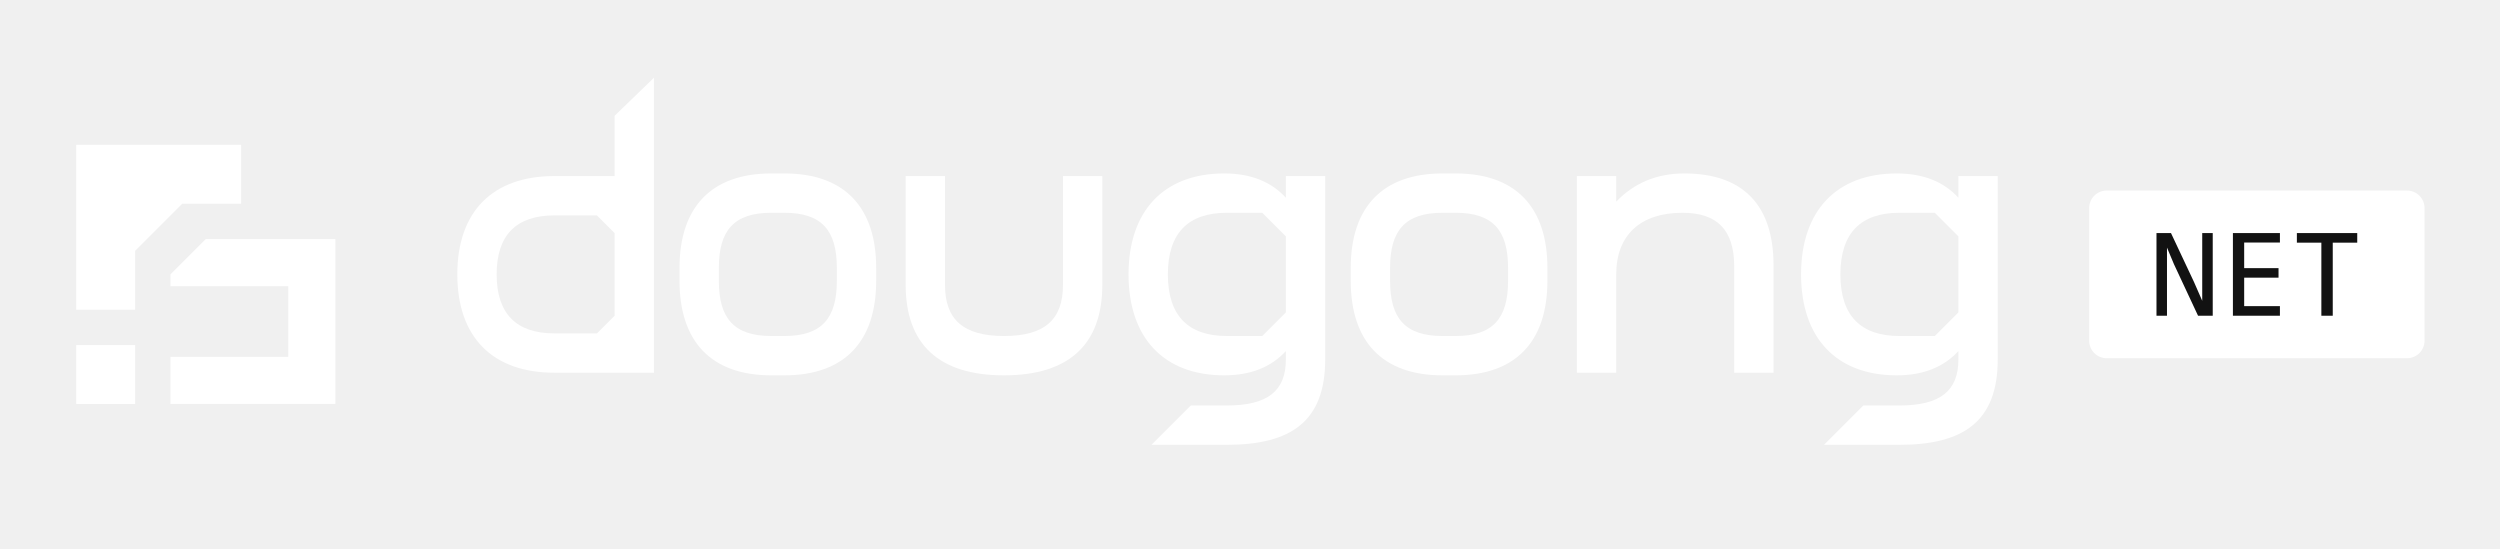
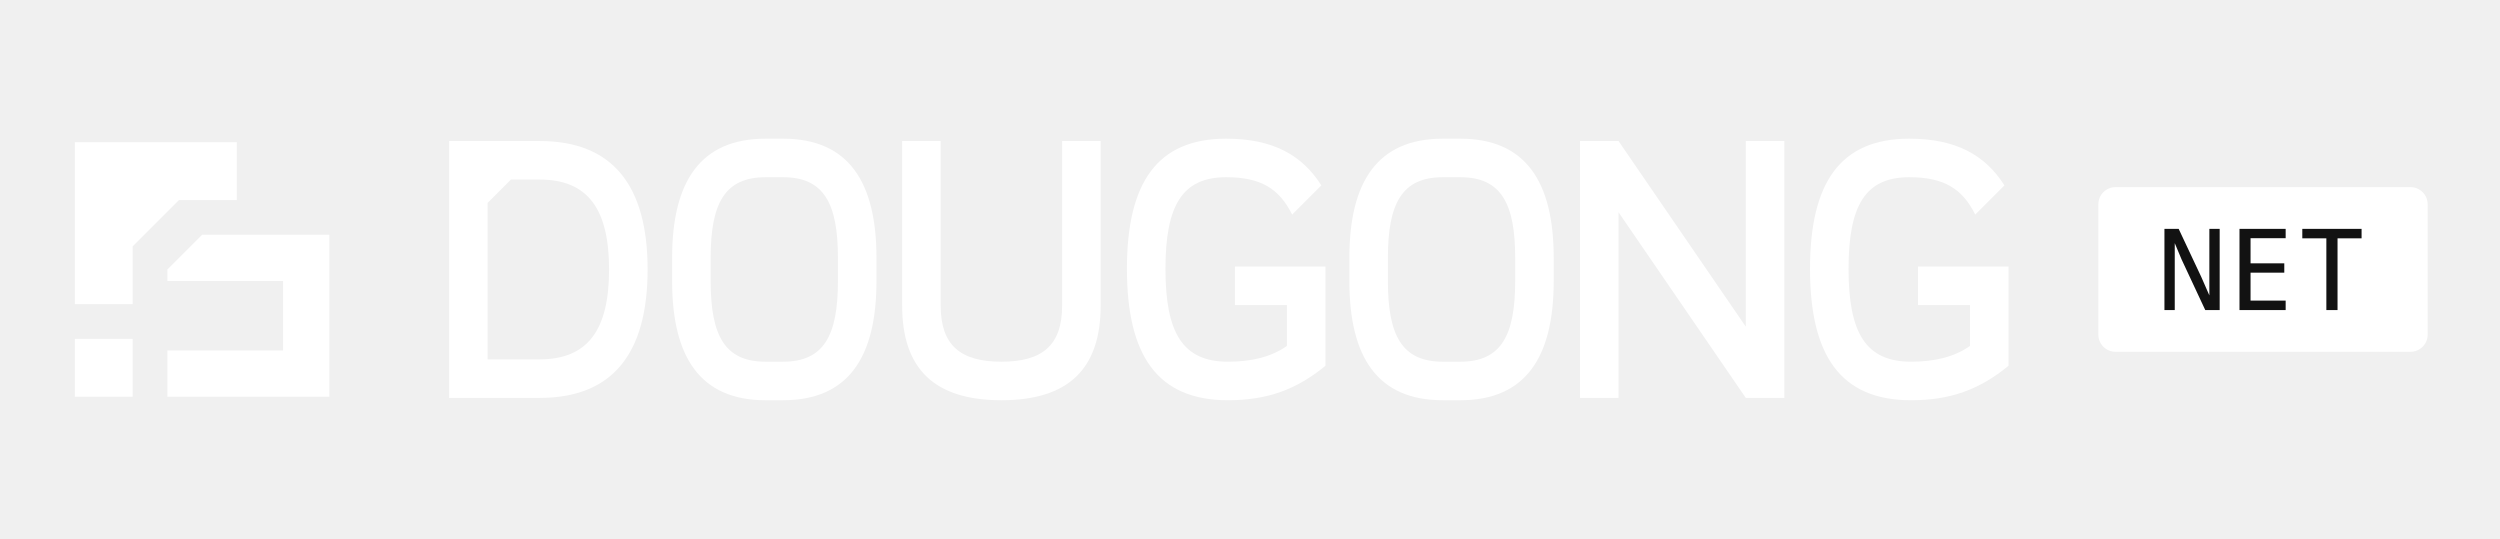
- <svg xmlns="http://www.w3.org/2000/svg" width="328" height="72" viewBox="0 0 328 72" role="img" aria-labelledby="title">
+ <svg xmlns="http://www.w3.org/2000/svg" width="334" height="72" viewBox="0 0 334 72" role="img" aria-labelledby="title">
  <g fill="#fff" transform="translate(10 19) scale(0.1931818) translate(-40 -40)">
    <path d="M40 40L152 40L152 80L112 80L80 112L80 152L40 152Z" />
    <path d="M128 104L216 104L216 216L104 216L104 184L184 184L184 136L104 136L104 128Z" />
    <path d="M40 176L80 176L80 216L40 216Z" />
  </g>
-   <g fill="#fff" fill-rule="evenodd" transform="translate(60 10.2) scale(0.86)">
-     <path data-letter="d" transform="translate(0.000 0)" d="M24 5.8L30 0V45H14.8C5.4 45 0 39.6 0 30C0 20.4 5.4 15 14.8 15H24Z M14.8 21C9 21 6 24 6 30C6 36 9 39 14.8 39H21.3L24 36.3V23.7L21.3 21Z" />
-     <path data-letter="o" transform="translate(33.900 0)" d="M14 14.6H16C25.2 14.6 30 19.8 30 29V31C30 40.2 25.2 45.4 16 45.4H14C4.8 45.4 0 40.2 0 31V29C0 19.8 4.8 14.6 14 14.6Z M14 20.6C8.3 20.6 6 23.3 6 29V31C6 36.7 8.3 39.4 14 39.4H16C21.7 39.4 24 36.7 24 31V29C24 23.3 21.7 20.6 16 20.6Z" />
-     <path data-letter="u" transform="translate(68.400 0)" d="M0 15H6V31.6C6 36.9 8.8 39.4 15 39.4C21.2 39.4 24 36.9 24 31.6V15H30V31.6C30 40.6 25 45.4 15 45.4C5 45.4 0 40.6 0 31.6Z" />
-     <path data-letter="g" transform="translate(102.400 0)" d="M30 15V43C30 52.4 24.8 56 15 56H3.5L9.5 50H15C21.2 50 24 47.8 24 43V41.7C21.8 44.1 18.7 45.4 14.6 45.4C5.4 45.4 0 39.7 0 30C0 20.3 5.4 14.6 14.6 14.6C18.7 14.6 21.8 15.9 24 18.3V15Z M15 20.6C9.1 20.6 6 23.7 6 30C6 36.3 9.1 39.4 15 39.4H20.4L24 35.8V24.2L20.4 20.6Z" />
-     <path data-letter="o" transform="translate(136.300 0)" d="M14 14.6H16C25.2 14.6 30 19.8 30 29V31C30 40.2 25.2 45.4 16 45.4H14C4.8 45.4 0 40.2 0 31V29C0 19.8 4.8 14.6 14 14.6Z M14 20.6C8.3 20.6 6 23.3 6 29V31C6 36.7 8.3 39.4 14 39.4H16C21.7 39.4 24 36.7 24 31V29C24 23.3 21.7 20.6 16 20.6Z" />
-     <path data-letter="n" transform="translate(170.800 0)" d="M0 45V15H6V18.9C8.7 16.1 12.1 14.6 16.4 14.6C25.4 14.6 30 19.5 30 28.6V45H24V28.8C24 23.2 21.4 20.6 16.1 20.6C9.7 20.6 6 24 6 30V45Z" />
-     <path data-letter="g" transform="translate(205.000 0)" d="M30 15V43C30 52.4 24.8 56 15 56H3.5L9.5 50H15C21.2 50 24 47.8 24 43V41.7C21.8 44.1 18.7 45.4 14.6 45.4C5.4 45.4 0 39.7 0 30C0 20.3 5.4 14.6 14.6 14.6C18.7 14.6 21.8 15.9 24 18.3V15Z M15 20.6C9.1 20.6 6 23.7 6 30C6 36.3 9.1 39.4 15 39.4H20.4L24 35.8V24.2L20.4 20.6Z" />
+   <g fill="#fff" fill-rule="evenodd" transform="translate(60 18.84) scale(0.78)">
+     <path data-letter="D" transform="translate(0.000 0)" d="M0 0H15.5C28 0 34 7.6 34 22C34 36.4 28 44 15.5 44H0Z M10.6 6.6L6.6 10.6V37.4H15.5C23.8 37.4 27.4 32.3 27.4 22C27.4 11.7 23.8 6.6 15.5 6.6Z" />
+     <path data-letter="O" transform="translate(38.200 0)" d="M16 -.4H19C30.2 -.4 35 7 35 20V24C35 37 30.2 44.4 19 44.4H16C4.8 44.4 0 37 0 24V20C0 7 4.8 -.4 16 -.4Z M16 6.2C9 6.2 6.6 10.7 6.6 20V24C6.6 33.3 9 37.8 16 37.8H19C26 37.8 28.4 33.3 28.4 24V20C28.4 10.7 26 6.2 19 6.2Z" />
+     <path data-letter="U" transform="translate(77.600 0)" d="M0 0H6.6V28.2C6.6 35 10 37.8 17 37.8C24 37.8 27.4 35 27.4 28.2V0H34V28.2C34 39 28.5 44.4 17 44.4C5.5 44.4 0 39 0 28.2Z" />
+     <path data-letter="G" transform="translate(116.100 0)" d="M33.3 7.6L28.3 12.6C26.1 8.2 23 6.2 17 6.2C9.5 6.2 6.6 11 6.6 21.9C6.6 32.8 9.5 37.8 17.3 37.8C21.3 37.8 24.7 37 27.4 35.1V28.1H18.5V21.5H34V38.5C29 42.6 24 44.4 17.3 44.4C5.2 44.4 0 36.7 0 21.9C0 7.1 5.2 -.4 17 -.4C25 -.4 30 2.4 33.3 7.6Z" />
+     <path data-letter="O" transform="translate(154.200 0)" d="M16 -.4H19C30.2 -.4 35 7 35 20V24C35 37 30.2 44.4 19 44.4H16C4.8 44.4 0 37 0 24V20C0 7 4.8 -.4 16 -.4Z M16 6.2C9 6.2 6.6 10.7 6.6 20V24C6.6 33.3 9 37.8 16 37.8H19C26 37.8 28.4 33.3 28.4 24V20C28.4 10.7 26 6.2 19 6.2Z" />
+     <path data-letter="N" transform="translate(193.700 0)" d="M0 44V0H6.6L28.4 31.8V0H35V44H28.4L6.6 12.2V44Z" />
+     <path data-letter="G" transform="translate(233.100 0)" d="M33.3 7.6L28.3 12.6C26.1 8.2 23 6.2 17 6.2C9.5 6.2 6.6 11 6.6 21.9C6.6 32.8 9.5 37.8 17.3 37.8C21.3 37.8 24.7 37 27.4 35.1V28.1H18.5V21.5H34V38.5C29 42.6 24 44.4 17.3 44.4C5.2 44.4 0 36.7 0 21.9C0 7.1 5.2 -.4 17 -.4C25 -.4 30 2.4 33.3 7.6Z" />
  </g>
-   <rect x="274.1" y="25" width="44" height="22" rx="2.3" fill="#fff" />
-   <path d="M8.367 0.0H6.441L3.279 -6.765L2.366 -8.94V-3.47V0.0H0.988V-10.849H2.889L5.902 -4.441L6.989 -1.959V-7.77V-10.849H8.367ZM17.183 0.0H11.015V-10.849H17.183V-9.604H12.493V-6.242H17.0V-4.997H12.493V-1.262H17.183ZM27.326 -9.587H24.114V0.0H22.62V-9.587H19.407V-10.849H27.326Z" transform="translate(281.943 41.4246)" fill="#121212" />
+   <rect x="280.338" y="25" width="44" height="22" rx="2.3" fill="#fff" />
+   <path d="M8.367 0.0H6.441L3.279 -6.765L2.366 -8.94V-3.47V0.0H0.988V-10.849H2.889L5.902 -4.441L6.989 -1.959V-7.77V-10.849H8.367ZM17.183 0.0H11.015V-10.849H17.183V-9.604H12.493V-6.242H17.0V-4.997H12.493V-1.262H17.183ZM27.326 -9.587H24.114V0.0H22.62V-9.587H19.407V-10.849H27.326Z" transform="translate(288.181 41.4246)" fill="#121212" />
</svg>
